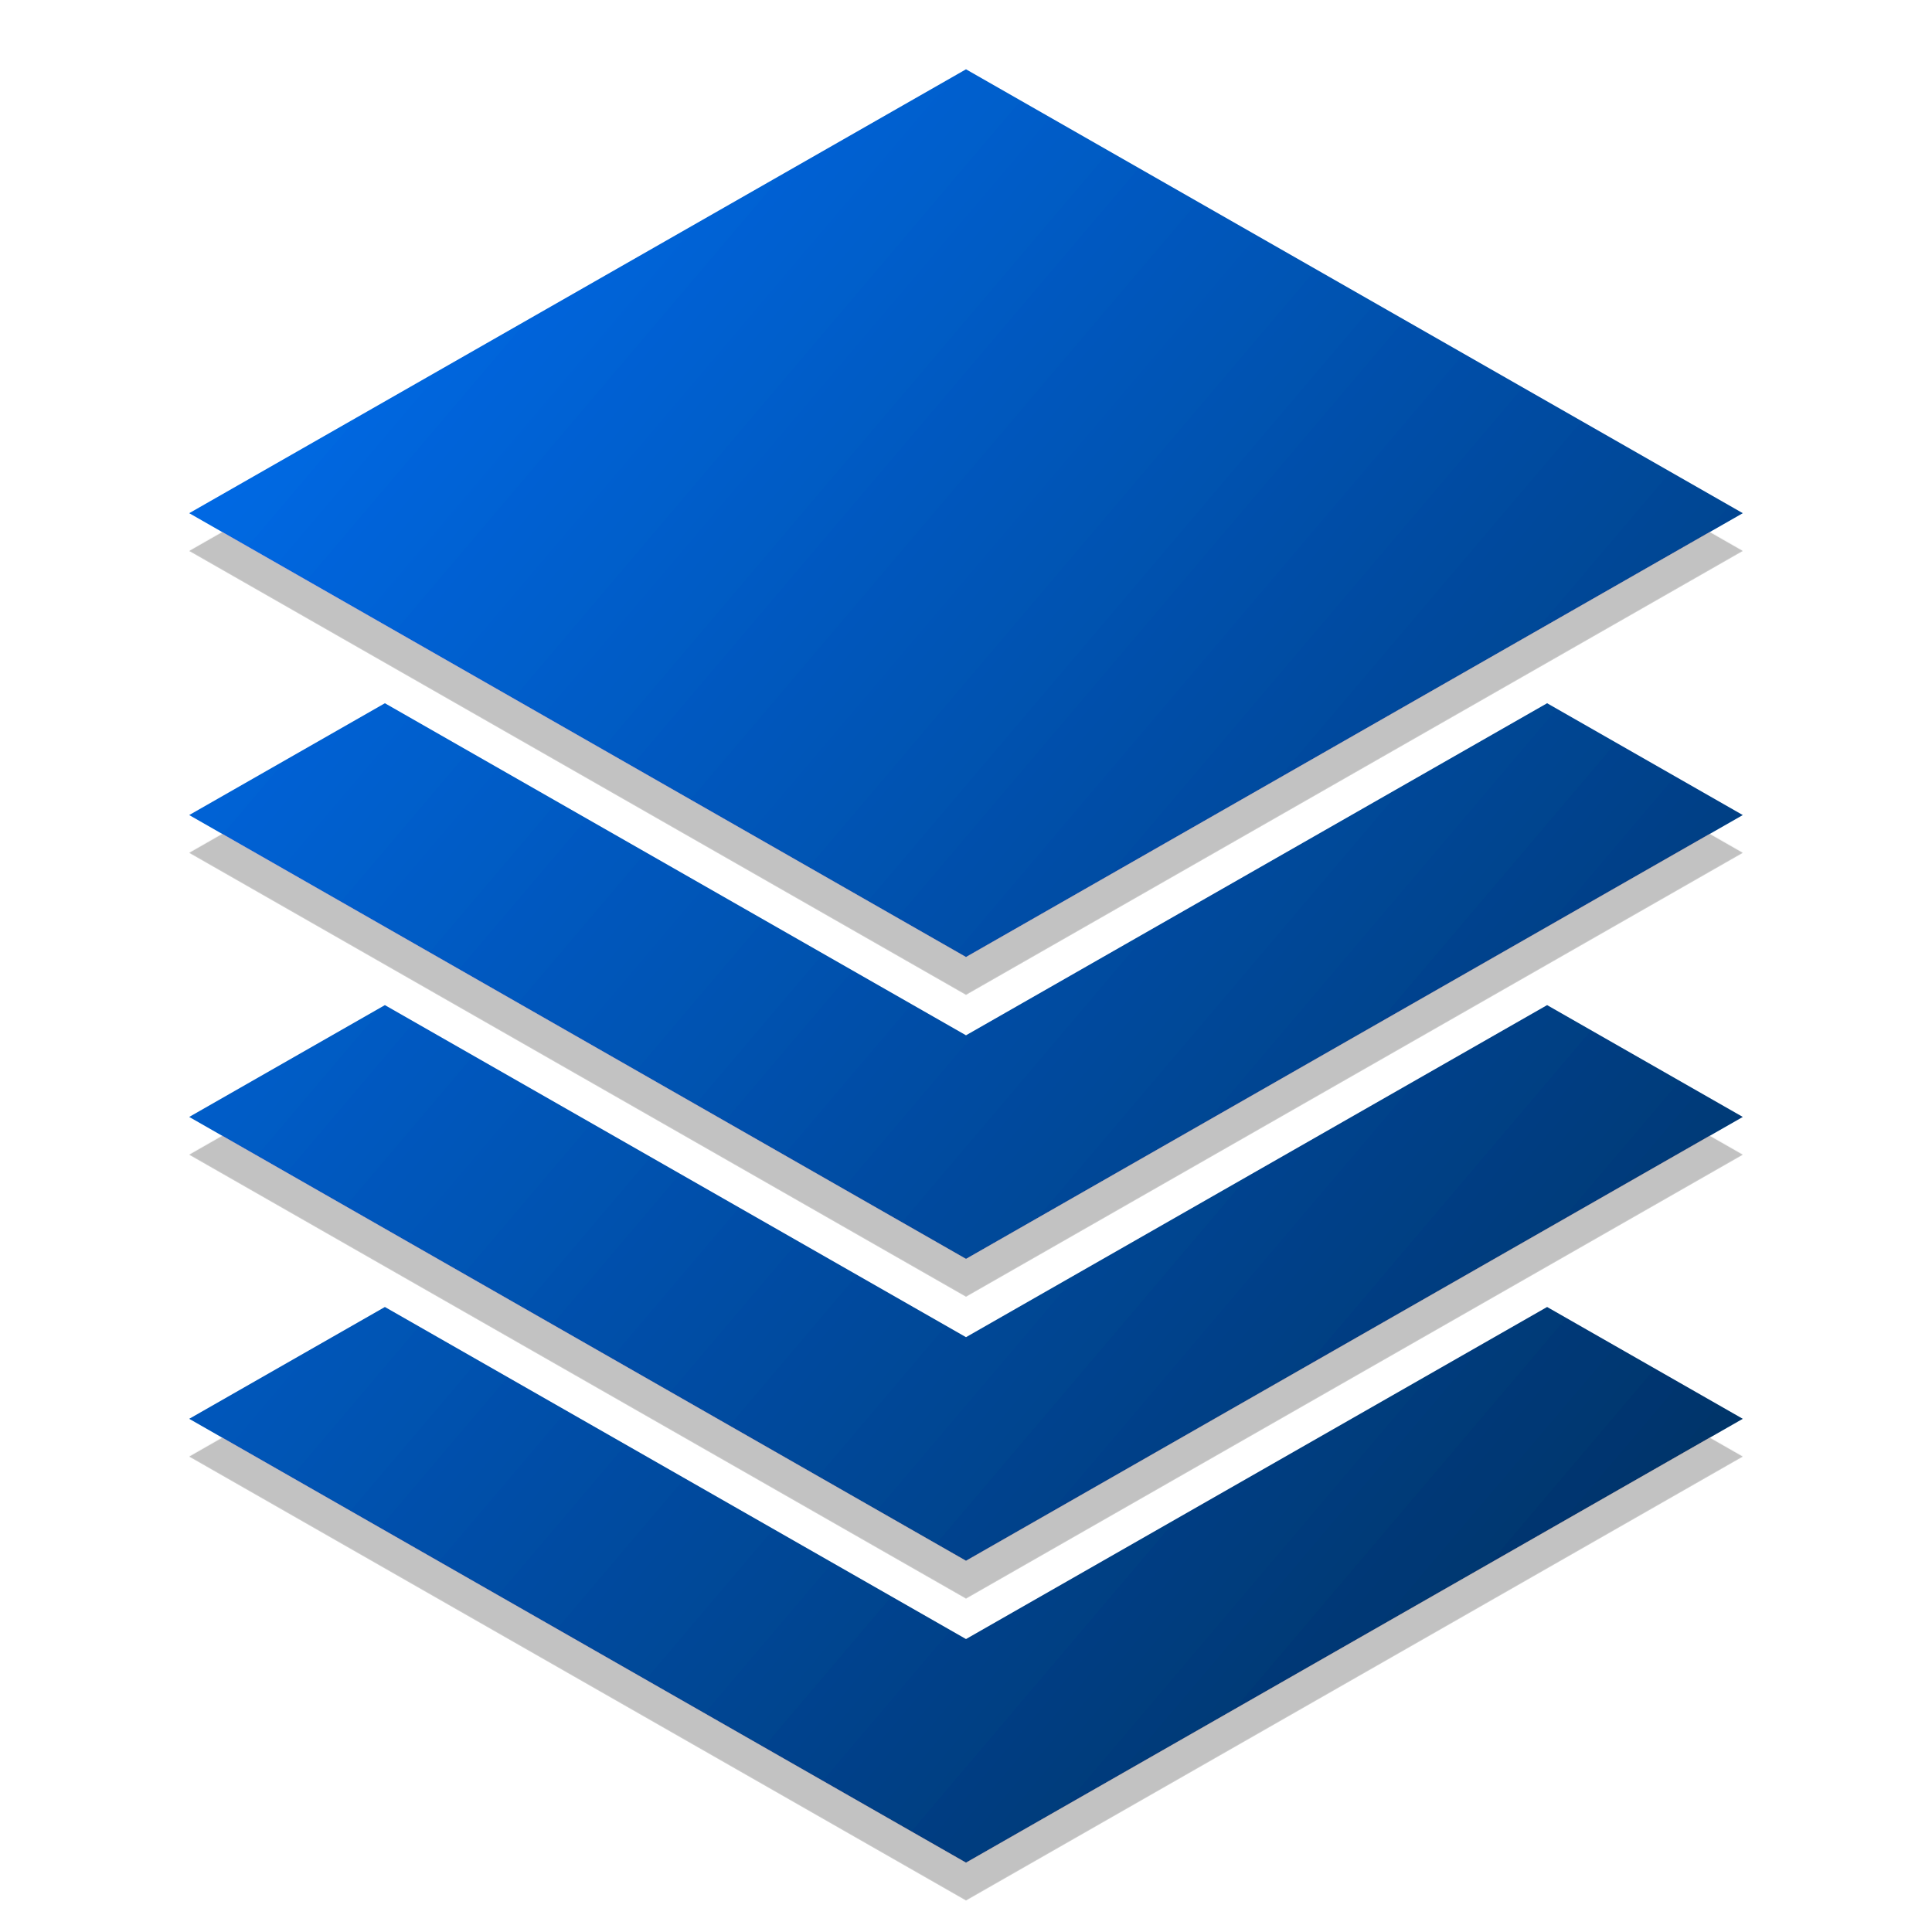
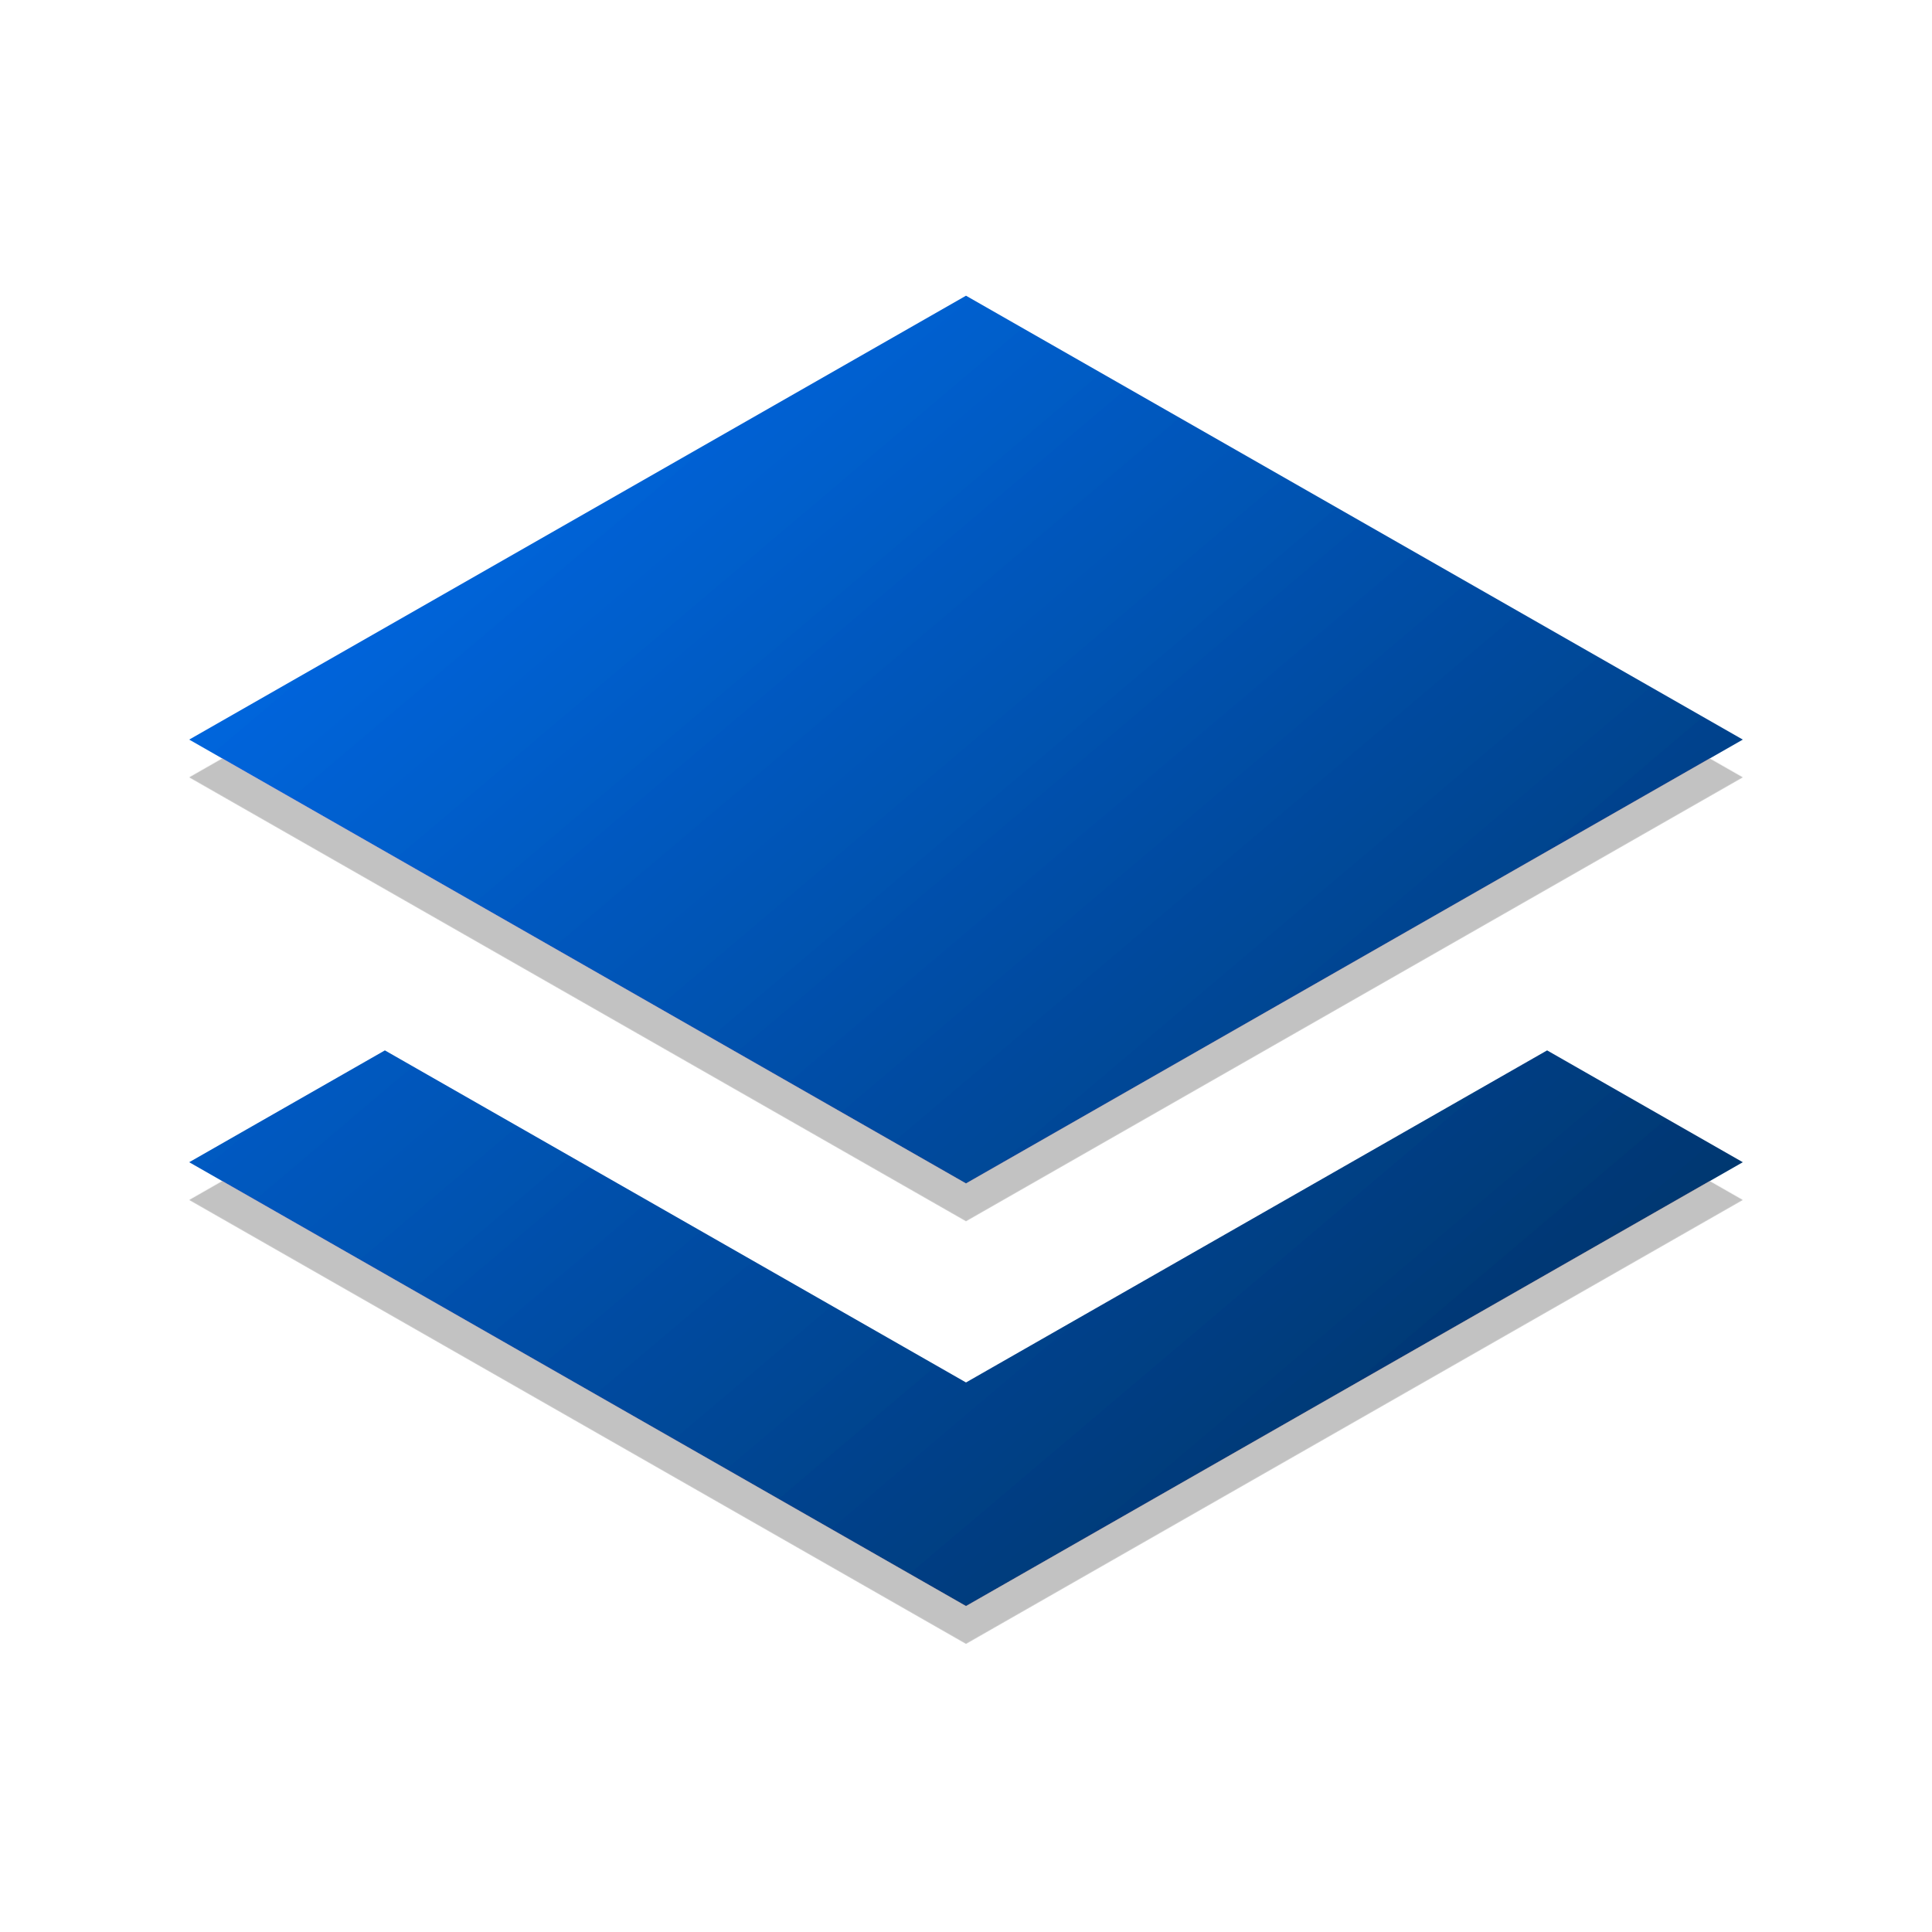
- <svg xmlns="http://www.w3.org/2000/svg" viewBox="0 0 512 512" style="height: 512px; width: 512px;">
-   <defs>
-     <filter id="shadow-1" height="300%" width="300%" x="-100%" y="-100%">
-       <feFlood flood-color="rgba(194, 194, 194, 1)" result="flood" />
-       <feComposite in="flood" in2="SourceGraphic" operator="atop" result="composite" />0<feOffset dx="0" dy="10" result="offset" />
-       <feComposite in="SourceGraphic" in2="offset" operator="over" />
+ <svg xmlns="http://www.w3.org/2000/svg" id="svg4550" version="1.1" style="height: 512px; width: 512px;" viewBox="0 0 512 512">
+   <defs id="defs4544">
+     <filter y="-100%" x="-100%" width="300%" height="300%" id="shadow-1">
+       <feFlood id="feFlood4530" result="flood" flood-color="rgba(194, 194, 194, 1)" />
+       <feComposite id="feComposite4532" result="composite" operator="atop" in2="SourceGraphic" in="flood" />
+ 0<feOffset id="feOffset4534" result="offset" dy="10" dx="0" />
+       <feComposite id="feComposite4536" operator="over" in2="offset" in="SourceGraphic" />
    </filter>
-     <linearGradient x1="0" x2="1" y1="0" y2="1" id="gradient-1">
-       <stop offset="0%" stop-color="#0071f7" stop-opacity="1" />
-       <stop offset="100%" stop-color="#002b56" stop-opacity="1" />
+     <linearGradient id="gradient-1" y2="1" y1="0" x2="1" x1="0">
+       <stop id="stop4539" stop-opacity="1" stop-color="#0071f7" offset="0%" />
+       <stop id="stop4541" stop-opacity="1" stop-color="#002b56" offset="100%" />
    </linearGradient>
  </defs>
-   <g class="" transform="translate(0,0)" style="touch-action: none;">
-     <path d="M256 18.365L50.14 136 256 253.635 461.86 136 256 18.365zm-154 168L50.14 216 256 333.635 461.86 216 410 186.365l-154 88-154-88zm0 80L50.14 296 256 413.635 461.86 296 410 266.365l-154 88-154-88zm0 80L50.14 376 256 493.635 461.86 376 410 346.365l-154 88-154-88z" fill="url(#gradient-1)" filter="url(#shadow-1)" />
+   <g id="g4548" style="touch-action: none;" transform="translate(0,0)" class="">
+     <path style="fill:url(#gradient-1);filter:url(#shadow-1)" id="path4546" d="M 256,78.365 50.14,196 256,313.635 461.86,196 Z m -154,200 L 50.14,308 256,425.635 461.86,308 410,278.365 l -154,88 z" />
  </g>
</svg>
